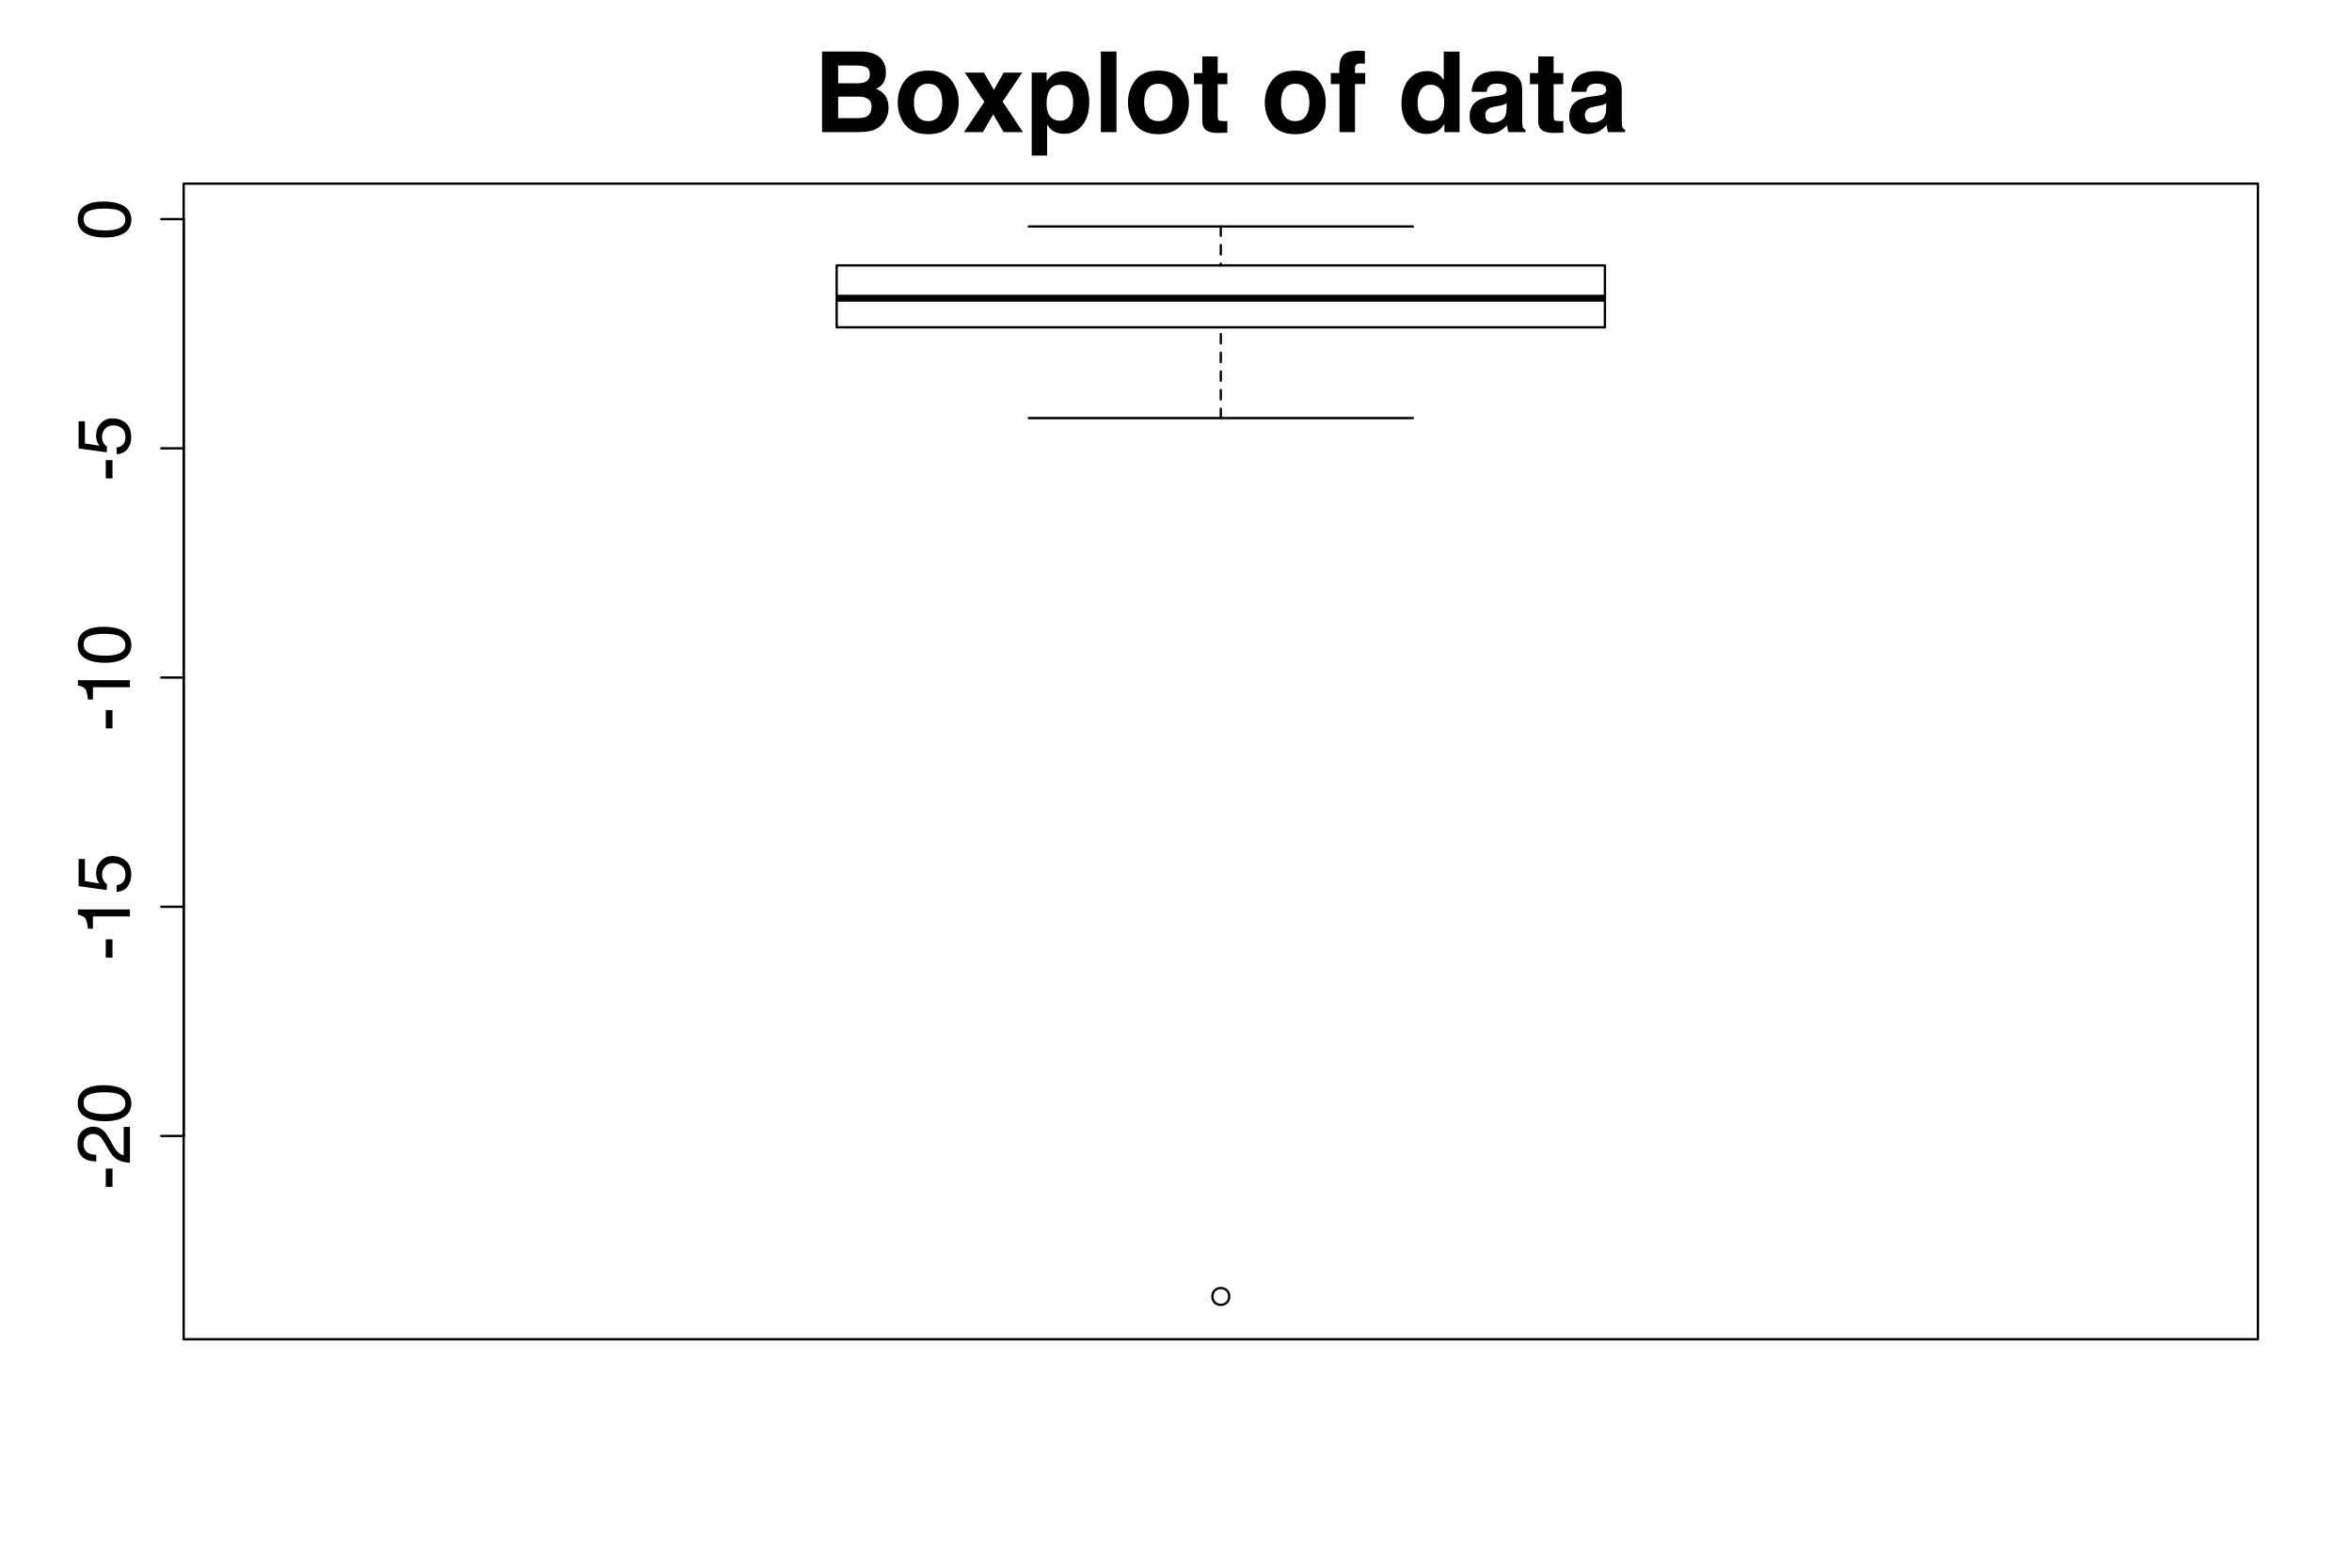
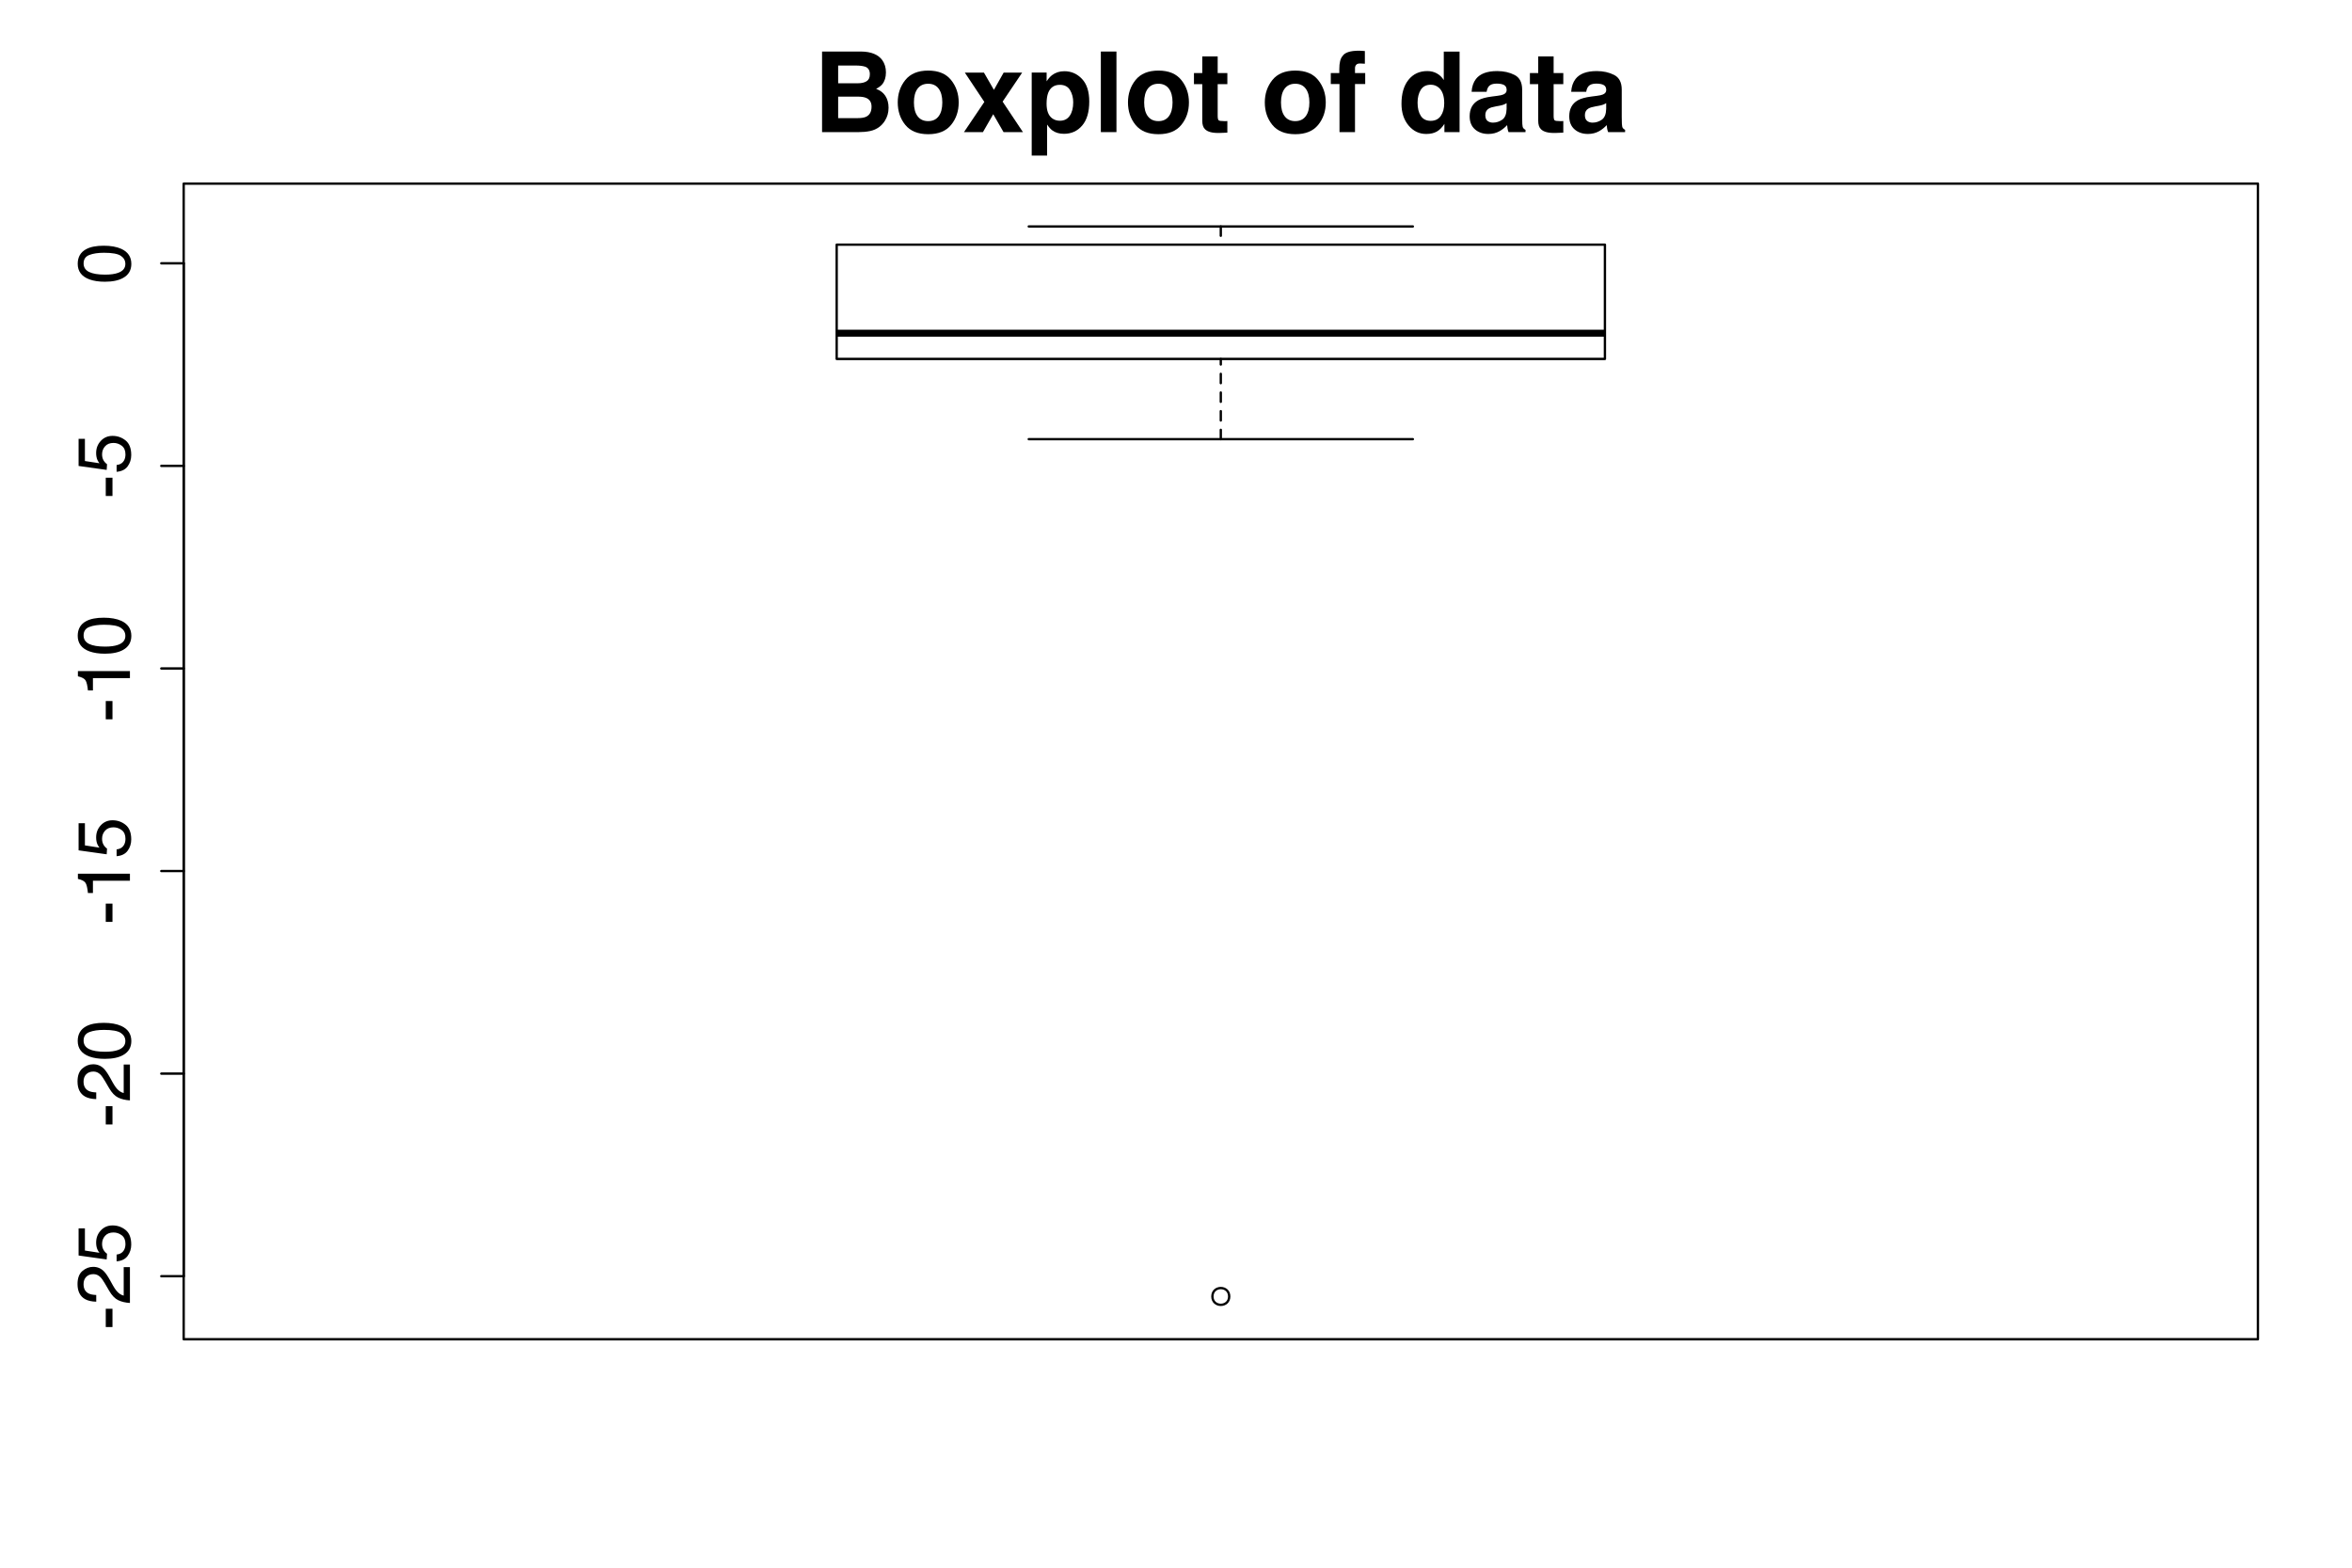
<svg xmlns="http://www.w3.org/2000/svg" xmlns:xlink="http://www.w3.org/1999/xlink" width="756pt" height="504pt" viewBox="0 0 756 504" version="1.1">
  <defs>
    <g>
      <symbol overflow="visible" id="glyph0-0">
        <path style="stroke:none;" d="M 0 -0.781 L -17.219 -0.781 L -17.219 -14.438 L 0 -14.438 Z M -2.156 -12.281 L -15.062 -12.281 L -15.062 -2.938 L -2.156 -2.938 Z M -2.156 -12.281 " />
      </symbol>
      <symbol overflow="visible" id="glyph0-1">
        <path style="stroke:none;" d="M -7.766 -1 L -7.766 -6.875 L -5.609 -6.875 L -5.609 -1 Z M -7.766 -1 " />
      </symbol>
      <symbol overflow="visible" id="glyph0-2">
        <path style="stroke:none;" d="M 0 -0.75 C -1.445 -0.832 -2.703 -1.129 -3.766 -1.641 C -4.836 -2.16 -5.812 -3.176 -6.688 -4.688 L -8 -6.938 C -8.582 -7.945 -9.082 -8.656 -9.5 -9.062 C -10.145 -9.695 -10.883 -10.016 -11.719 -10.016 C -12.695 -10.016 -13.473 -9.723 -14.047 -9.141 C -14.617 -8.555 -14.906 -7.773 -14.906 -6.797 C -14.906 -5.348 -14.359 -4.348 -13.266 -3.797 C -12.68 -3.504 -11.867 -3.344 -10.828 -3.312 L -10.828 -1.156 C -12.285 -1.188 -13.477 -1.457 -14.406 -1.969 C -16.031 -2.883 -16.844 -4.5 -16.844 -6.812 C -16.844 -8.727 -16.32 -10.129 -15.281 -11.016 C -14.238 -11.91 -13.082 -12.359 -11.812 -12.359 C -10.469 -12.359 -9.32 -11.883 -8.375 -10.938 C -7.812 -10.383 -7.141 -9.406 -6.359 -8 L -5.469 -6.391 C -5.039 -5.617 -4.633 -5.016 -4.25 -4.578 C -3.57 -3.797 -2.82 -3.305 -2 -3.109 L -2 -12.266 L 0 -12.266 Z M 0 -0.75 " />
      </symbol>
      <symbol overflow="visible" id="glyph0-3">
+         <path style="stroke:none;" d="M -4.281 -2.969 C -3.07 -3.102 -2.238 -3.66 -1.781 -4.641 C -1.551 -5.141 -1.438 -5.719 -1.438 -6.375 C -1.438 -7.625 -1.832 -8.551 -2.625 -9.156 C -3.426 -9.758 -4.312 -10.062 -5.281 -10.062 C -6.445 -10.062 -7.348 -9.703 -7.984 -8.984 C -8.629 -8.266 -8.953 -7.406 -8.953 -6.406 C -8.953 -5.688 -8.812 -5.066 -8.531 -4.547 C -8.25 -4.023 -7.859 -3.582 -7.359 -3.219 L -7.469 -1.391 L -16.5 -2.656 L -16.5 -11.375 L -14.469 -11.375 L -14.469 -4.25 L -9.797 -3.531 C -10.098 -3.914 -10.32 -4.285 -10.469 -4.641 C -10.727 -5.266 -10.859 -5.988 -10.859 -6.812 C -10.859 -8.352 -10.359 -9.656 -9.359 -10.719 C -8.367 -11.789 -7.113 -12.328 -5.594 -12.328 C -4.008 -12.328 -2.609 -11.836 -1.391 -10.859 C -0.18 -9.879 0.422 -8.316 0.422 -6.172 C 0.422 -4.797 0.035 -3.582 -0.734 -2.531 C -1.504 -1.488 -2.688 -0.906 -4.281 -0.781 Z M -4.281 -2.969 " />
+       </symbol>
+       <symbol overflow="visible" id="glyph0-4">
        <path style="stroke:none;" d="M -16.781 -6.5 C -16.781 -8.664 -15.883 -10.234 -14.094 -11.203 C -12.719 -11.953 -10.828 -12.328 -8.422 -12.328 C -6.141 -12.328 -4.25 -11.988 -2.75 -11.312 C -0.613 -10.32 0.453 -8.711 0.453 -6.484 C 0.453 -4.461 -0.422 -2.961 -2.172 -1.984 C -3.629 -1.16 -5.586 -0.75 -8.047 -0.75 C -9.953 -0.75 -11.594 -0.992 -12.969 -1.484 C -15.508 -2.41 -16.781 -4.082 -16.781 -6.5 Z M -1.469 -6.469 C -1.469 -7.562 -1.953 -8.43 -2.922 -9.078 C -3.891 -9.734 -5.691 -10.062 -8.328 -10.062 C -10.234 -10.062 -11.801 -9.828 -13.031 -9.359 C -14.27 -8.891 -14.891 -7.977 -14.891 -6.625 C -14.891 -5.383 -14.301 -4.473 -13.125 -3.891 C -11.957 -3.316 -10.238 -3.031 -7.969 -3.031 C -6.258 -3.031 -4.883 -3.219 -3.844 -3.594 C -2.258 -4.156 -1.469 -5.113 -1.469 -6.469 Z M -1.469 -6.469 " />
      </symbol>
-       <symbol overflow="visible" id="glyph0-4">
+       <symbol overflow="visible" id="glyph0-5">
        <path style="stroke:none;" d="M -11.891 -2.297 L -13.5 -2.297 C -13.645 -3.816 -13.891 -4.879 -14.234 -5.484 C -14.586 -6.086 -15.414 -6.535 -16.719 -6.828 L -16.719 -8.5 L 0 -8.5 L 0 -6.25 L -11.891 -6.25 Z M -11.891 -2.297 " />
-       </symbol>
-       <symbol overflow="visible" id="glyph0-5">
-         <path style="stroke:none;" d="M -4.281 -2.969 C -3.07 -3.102 -2.238 -3.66 -1.781 -4.641 C -1.551 -5.141 -1.438 -5.719 -1.438 -6.375 C -1.438 -7.625 -1.832 -8.551 -2.625 -9.156 C -3.426 -9.758 -4.312 -10.062 -5.281 -10.062 C -6.445 -10.062 -7.348 -9.703 -7.984 -8.984 C -8.629 -8.266 -8.953 -7.406 -8.953 -6.406 C -8.953 -5.688 -8.812 -5.066 -8.531 -4.547 C -8.25 -4.023 -7.859 -3.582 -7.359 -3.219 L -7.469 -1.391 L -16.5 -2.656 L -16.5 -11.375 L -14.469 -11.375 L -14.469 -4.25 L -9.797 -3.531 C -10.098 -3.914 -10.32 -4.285 -10.469 -4.641 C -10.727 -5.266 -10.859 -5.988 -10.859 -6.812 C -10.859 -8.352 -10.359 -9.656 -9.359 -10.719 C -8.367 -11.789 -7.113 -12.328 -5.594 -12.328 C -4.008 -12.328 -2.609 -11.836 -1.391 -10.859 C -0.18 -9.879 0.422 -8.316 0.422 -6.172 C 0.422 -4.797 0.035 -3.582 -0.734 -2.531 C -1.504 -1.488 -2.688 -0.906 -4.281 -0.781 Z M -4.281 -2.969 " />
      </symbol>
      <symbol overflow="visible" id="glyph1-0">
        <path style="stroke:none;" d="M 2.703 0 L 2.703 -25.906 L 23.578 -25.906 L 23.578 0 Z M 20.344 -3.234 L 20.344 -22.672 L 5.938 -22.672 L 5.938 -3.234 Z M 20.344 -3.234 " />
      </symbol>
      <symbol overflow="visible" id="glyph1-1">
        <path style="stroke:none;" d="M 8 -21.406 L 8 -15.703 L 14.359 -15.703 C 15.492 -15.703 16.414 -15.914 17.125 -16.344 C 17.832 -16.77 18.188 -17.523 18.188 -18.609 C 18.188 -19.816 17.719 -20.613 16.781 -21 C 15.977 -21.27 14.945 -21.406 13.688 -21.406 Z M 8 -11.406 L 8 -4.5 L 14.359 -4.5 C 15.492 -4.5 16.379 -4.648 17.016 -4.953 C 18.16 -5.516 18.734 -6.594 18.734 -8.188 C 18.734 -9.539 18.176 -10.469 17.062 -10.969 C 16.445 -11.25 15.578 -11.395 14.453 -11.406 Z M 15.422 -25.906 C 18.598 -25.863 20.848 -24.945 22.172 -23.156 C 22.961 -22.051 23.359 -20.734 23.359 -19.203 C 23.359 -17.617 22.961 -16.344 22.172 -15.375 C 21.723 -14.844 21.066 -14.352 20.203 -13.906 C 21.523 -13.426 22.52 -12.664 23.188 -11.625 C 23.863 -10.582 24.203 -9.316 24.203 -7.828 C 24.203 -6.285 23.816 -4.906 23.047 -3.688 C 22.555 -2.883 21.941 -2.207 21.203 -1.656 C 20.367 -1.02 19.383 -0.582 18.25 -0.344 C 17.125 -0.113 15.898 0 14.578 0 L 2.828 0 L 2.828 -25.906 Z M 15.422 -25.906 " />
      </symbol>
      <symbol overflow="visible" id="glyph1-2">
        <path style="stroke:none;" d="M 10.938 -3.531 C 12.395 -3.531 13.516 -4.051 14.297 -5.094 C 15.086 -6.133 15.484 -7.617 15.484 -9.547 C 15.484 -11.461 15.086 -12.941 14.297 -13.984 C 13.516 -15.023 12.395 -15.547 10.938 -15.547 C 9.469 -15.547 8.336 -15.023 7.547 -13.984 C 6.754 -12.941 6.359 -11.461 6.359 -9.547 C 6.359 -7.617 6.754 -6.133 7.547 -5.094 C 8.336 -4.051 9.469 -3.531 10.938 -3.531 Z M 20.75 -9.547 C 20.75 -6.734 19.938 -4.328 18.312 -2.328 C 16.695 -0.328 14.242 0.672 10.953 0.672 C 7.66 0.672 5.203 -0.328 3.578 -2.328 C 1.961 -4.328 1.156 -6.734 1.156 -9.547 C 1.156 -12.305 1.961 -14.703 3.578 -16.734 C 5.203 -18.766 7.66 -19.781 10.953 -19.781 C 14.242 -19.781 16.695 -18.766 18.312 -16.734 C 19.938 -14.703 20.75 -12.305 20.75 -9.547 Z M 10.953 -19.672 Z M 10.953 -19.672 " />
      </symbol>
      <symbol overflow="visible" id="glyph1-3">
        <path style="stroke:none;" d="M 0.453 0 L 7 -9.703 L 0.734 -19.125 L 6.875 -19.125 L 10.078 -13.578 L 13.203 -19.125 L 19.156 -19.125 L 12.875 -9.797 L 19.406 0 L 13.172 0 L 9.859 -5.75 L 6.547 0 Z M 0.453 0 " />
      </symbol>
      <symbol overflow="visible" id="glyph1-4">
        <path style="stroke:none;" d="M 15.547 -9.578 C 15.547 -11.055 15.207 -12.363 14.531 -13.5 C 13.852 -14.633 12.758 -15.203 11.25 -15.203 C 9.438 -15.203 8.188 -14.344 7.5 -12.625 C 7.156 -11.707 6.984 -10.547 6.984 -9.141 C 6.984 -6.91 7.57 -5.348 8.75 -4.453 C 9.457 -3.922 10.289 -3.656 11.25 -3.656 C 12.645 -3.656 13.707 -4.191 14.438 -5.266 C 15.176 -6.348 15.547 -7.785 15.547 -9.578 Z M 12.688 -19.578 C 14.926 -19.578 16.82 -18.75 18.375 -17.094 C 19.926 -15.445 20.703 -13.023 20.703 -9.828 C 20.703 -6.453 19.941 -3.879 18.422 -2.109 C 16.91 -0.336 14.957 0.547 12.562 0.547 C 11.039 0.547 9.773 0.164 8.766 -0.594 C 8.223 -1.02 7.688 -1.633 7.156 -2.438 L 7.156 7.547 L 2.203 7.547 L 2.203 -19.156 L 7 -19.156 L 7 -16.328 C 7.539 -17.16 8.113 -17.816 8.719 -18.297 C 9.832 -19.148 11.156 -19.578 12.688 -19.578 Z M 12.688 -19.578 " />
      </symbol>
      <symbol overflow="visible" id="glyph1-5">
        <path style="stroke:none;" d="M 7.453 0 L 2.438 0 L 2.438 -25.906 L 7.453 -25.906 Z M 7.453 0 " />
      </symbol>
      <symbol overflow="visible" id="glyph1-6">
        <path style="stroke:none;" d="M 0.375 -15.422 L 0.375 -18.984 L 3.047 -18.984 L 3.047 -24.328 L 8 -24.328 L 8 -18.984 L 11.109 -18.984 L 11.109 -15.422 L 8 -15.422 L 8 -5.297 C 8 -4.504 8.098 -4.008 8.297 -3.812 C 8.492 -3.625 9.102 -3.531 10.125 -3.531 C 10.281 -3.531 10.441 -3.531 10.609 -3.531 C 10.773 -3.539 10.941 -3.551 11.109 -3.562 L 11.109 0.172 L 8.734 0.266 C 6.367 0.348 4.754 -0.062 3.891 -0.969 C 3.328 -1.539 3.047 -2.426 3.047 -3.625 L 3.047 -15.422 Z M 0.375 -15.422 " />
      </symbol>
      <symbol overflow="visible" id="glyph1-7">
        <path style="stroke:none;" d="" />
      </symbol>
      <symbol overflow="visible" id="glyph1-8">
        <path style="stroke:none;" d="M 9.406 -26.172 C 9.719 -26.172 10.004 -26.16 10.266 -26.141 C 10.523 -26.129 10.879 -26.102 11.328 -26.062 L 11.328 -21.984 C 11.047 -22.023 10.57 -22.051 9.906 -22.062 C 9.238 -22.082 8.781 -21.938 8.531 -21.625 C 8.281 -21.32 8.156 -20.984 8.156 -20.609 C 8.156 -20.234 8.156 -19.691 8.156 -18.984 L 11.438 -18.984 L 11.438 -15.453 L 8.156 -15.453 L 8.156 0 L 3.172 0 L 3.172 -15.453 L 0.375 -15.453 L 0.375 -18.984 L 3.109 -18.984 L 3.109 -20.219 C 3.109 -22.27 3.457 -23.68 4.156 -24.453 C 4.875 -25.598 6.625 -26.172 9.406 -26.172 Z M 9.406 -26.172 " />
      </symbol>
      <symbol overflow="visible" id="glyph1-9">
        <path style="stroke:none;" d="M 9.406 -19.625 C 10.562 -19.625 11.594 -19.367 12.5 -18.859 C 13.406 -18.348 14.141 -17.641 14.703 -16.734 L 14.703 -25.875 L 19.781 -25.875 L 19.781 0 L 14.906 0 L 14.906 -2.656 C 14.188 -1.52 13.367 -0.691 12.453 -0.172 C 11.547 0.336 10.41 0.594 9.047 0.594 C 6.816 0.594 4.938 -0.305 3.406 -2.109 C 1.875 -3.922 1.109 -6.25 1.109 -9.094 C 1.109 -12.363 1.859 -14.938 3.359 -16.812 C 4.867 -18.688 6.883 -19.625 9.406 -19.625 Z M 10.5 -3.625 C 11.914 -3.625 12.992 -4.148 13.734 -5.203 C 14.473 -6.254 14.844 -7.617 14.844 -9.297 C 14.844 -11.641 14.25 -13.316 13.062 -14.328 C 12.332 -14.93 11.488 -15.234 10.531 -15.234 C 9.062 -15.234 7.984 -14.68 7.297 -13.578 C 6.617 -12.473 6.281 -11.098 6.281 -9.453 C 6.281 -7.68 6.629 -6.266 7.328 -5.203 C 8.023 -4.148 9.082 -3.625 10.5 -3.625 Z M 10.5 -3.625 " />
      </symbol>
      <symbol overflow="visible" id="glyph1-10">
        <path style="stroke:none;" d="M 12.906 -9.312 C 12.582 -9.113 12.258 -8.953 11.938 -8.828 C 11.625 -8.711 11.188 -8.598 10.625 -8.484 L 9.5 -8.281 C 8.438 -8.094 7.676 -7.863 7.219 -7.594 C 6.445 -7.133 6.062 -6.426 6.062 -5.469 C 6.062 -4.613 6.297 -3.992 6.766 -3.609 C 7.242 -3.234 7.828 -3.047 8.516 -3.047 C 9.586 -3.047 10.578 -3.359 11.484 -3.984 C 12.391 -4.617 12.863 -5.773 12.906 -7.453 Z M 9.859 -11.656 C 10.785 -11.77 11.445 -11.914 11.844 -12.094 C 12.562 -12.395 12.922 -12.867 12.922 -13.516 C 12.922 -14.305 12.645 -14.848 12.094 -15.141 C 11.551 -15.441 10.754 -15.594 9.703 -15.594 C 8.516 -15.594 7.676 -15.301 7.188 -14.719 C 6.832 -14.281 6.598 -13.691 6.484 -12.953 L 1.656 -12.953 C 1.758 -14.629 2.227 -16.008 3.062 -17.094 C 4.383 -18.781 6.656 -19.625 9.875 -19.625 C 11.977 -19.625 13.844 -19.207 15.469 -18.375 C 17.094 -17.539 17.906 -15.969 17.906 -13.656 L 17.906 -4.875 C 17.906 -4.258 17.922 -3.52 17.953 -2.656 C 17.984 -2 18.082 -1.551 18.25 -1.312 C 18.414 -1.082 18.66 -0.891 18.984 -0.734 L 18.984 0 L 13.531 0 C 13.383 -0.383 13.281 -0.742 13.219 -1.078 C 13.156 -1.422 13.109 -1.812 13.078 -2.25 C 12.391 -1.5 11.594 -0.859 10.688 -0.328 C 9.613 0.285 8.395 0.594 7.031 0.594 C 5.301 0.594 3.867 0.098 2.734 -0.891 C 1.598 -1.879 1.031 -3.281 1.031 -5.094 C 1.031 -7.445 1.941 -9.156 3.766 -10.219 C 4.754 -10.789 6.219 -11.195 8.156 -11.438 Z M 10.125 -19.672 Z M 10.125 -19.672 " />
      </symbol>
    </g>
  </defs>
  <g id="surface39">
    <rect x="0" y="0" width="756" height="504" style="fill:rgb(100%,100%,100%);fill-opacity:1;stroke:none;" />
-     <path style=" stroke:none;fill-rule:nonzero;fill:rgb(100%,100%,100%);fill-opacity:1;" d="M 268.934 105.227 L 515.867 105.227 L 515.867 85.328 L 268.934 85.328 Z M 268.934 105.227 " />
-     <path style="fill:none;stroke-width:2.25;stroke-linecap:butt;stroke-linejoin:round;stroke:rgb(0%,0%,0%);stroke-opacity:1;stroke-miterlimit:10;" d="M 268.934 95.867 L 515.867 95.867 " />
-     <path style="fill:none;stroke-width:0.75;stroke-linecap:round;stroke-linejoin:round;stroke:rgb(0%,0%,0%);stroke-opacity:1;stroke-dasharray:3,3;stroke-miterlimit:10;" d="M 392.398 134.406 L 392.398 105.227 " />
-     <path style="fill:none;stroke-width:0.75;stroke-linecap:round;stroke-linejoin:round;stroke:rgb(0%,0%,0%);stroke-opacity:1;stroke-dasharray:3,3;stroke-miterlimit:10;" d="M 392.398 72.801 L 392.398 85.328 " />
-     <path style="fill:none;stroke-width:0.75;stroke-linecap:round;stroke-linejoin:round;stroke:rgb(0%,0%,0%);stroke-opacity:1;stroke-miterlimit:10;" d="M 330.668 134.406 L 454.133 134.406 " />
+     <path style=" stroke:none;fill-rule:nonzero;fill:rgb(100%,100%,100%);fill-opacity:1;" d="M 268.934 115.395 L 515.867 115.395 L 515.867 78.66 L 268.934 78.66 Z M 268.934 115.395 " />
+     <path style="fill:none;stroke-width:2.25;stroke-linecap:butt;stroke-linejoin:round;stroke:rgb(0%,0%,0%);stroke-opacity:1;stroke-miterlimit:10;" d="M 268.934 107.121 L 515.867 107.121 " />
+     <path style="fill:none;stroke-width:0.75;stroke-linecap:round;stroke-linejoin:round;stroke:rgb(0%,0%,0%);stroke-opacity:1;stroke-dasharray:3,3;stroke-miterlimit:10;" d="M 392.398 141.184 L 392.398 115.395 " />
+     <path style="fill:none;stroke-width:0.75;stroke-linecap:round;stroke-linejoin:round;stroke:rgb(0%,0%,0%);stroke-opacity:1;stroke-dasharray:3,3;stroke-miterlimit:10;" d="M 392.398 72.801 L 392.398 78.66 " />
+     <path style="fill:none;stroke-width:0.75;stroke-linecap:round;stroke-linejoin:round;stroke:rgb(0%,0%,0%);stroke-opacity:1;stroke-miterlimit:10;" d="M 330.668 141.184 L 454.133 141.184 " />
    <path style="fill:none;stroke-width:0.75;stroke-linecap:round;stroke-linejoin:round;stroke:rgb(0%,0%,0%);stroke-opacity:1;stroke-miterlimit:10;" d="M 330.668 72.801 L 454.133 72.801 " />
-     <path style="fill:none;stroke-width:0.75;stroke-linecap:round;stroke-linejoin:round;stroke:rgb(0%,0%,0%);stroke-opacity:1;stroke-miterlimit:10;" d="M 268.934 105.227 L 515.867 105.227 L 515.867 85.328 L 268.934 85.328 L 268.934 105.227 " />
+     <path style="fill:none;stroke-width:0.75;stroke-linecap:round;stroke-linejoin:round;stroke:rgb(0%,0%,0%);stroke-opacity:1;stroke-miterlimit:10;" d="M 268.934 115.395 L 515.867 115.395 L 515.867 78.66 L 268.934 78.66 L 268.934 115.395 " />
    <path style="fill:none;stroke-width:0.75;stroke-linecap:round;stroke-linejoin:round;stroke:rgb(0%,0%,0%);stroke-opacity:1;stroke-miterlimit:10;" d="M 395.102 416.801 C 395.102 420.398 389.699 420.398 389.699 416.801 C 389.699 413.199 395.102 413.199 395.102 416.801 " />
-     <path style="fill:none;stroke-width:0.75;stroke-linecap:round;stroke-linejoin:round;stroke:rgb(0%,0%,0%);stroke-opacity:1;stroke-miterlimit:10;" d="M 59.039 365.215 L 59.039 70.441 " />
-     <path style="fill:none;stroke-width:0.75;stroke-linecap:round;stroke-linejoin:round;stroke:rgb(0%,0%,0%);stroke-opacity:1;stroke-miterlimit:10;" d="M 59.039 365.215 L 51.84 365.215 " />
-     <path style="fill:none;stroke-width:0.75;stroke-linecap:round;stroke-linejoin:round;stroke:rgb(0%,0%,0%);stroke-opacity:1;stroke-miterlimit:10;" d="M 59.039 291.523 L 51.84 291.523 " />
-     <path style="fill:none;stroke-width:0.75;stroke-linecap:round;stroke-linejoin:round;stroke:rgb(0%,0%,0%);stroke-opacity:1;stroke-miterlimit:10;" d="M 59.039 217.828 L 51.84 217.828 " />
-     <path style="fill:none;stroke-width:0.75;stroke-linecap:round;stroke-linejoin:round;stroke:rgb(0%,0%,0%);stroke-opacity:1;stroke-miterlimit:10;" d="M 59.039 144.137 L 51.84 144.137 " />
-     <path style="fill:none;stroke-width:0.75;stroke-linecap:round;stroke-linejoin:round;stroke:rgb(0%,0%,0%);stroke-opacity:1;stroke-miterlimit:10;" d="M 59.039 70.441 L 51.84 70.441 " />
+     <path style="fill:none;stroke-width:0.75;stroke-linecap:round;stroke-linejoin:round;stroke:rgb(0%,0%,0%);stroke-opacity:1;stroke-miterlimit:10;" d="M 59.039 410.289 L 59.039 84.652 " />
+     <path style="fill:none;stroke-width:0.75;stroke-linecap:round;stroke-linejoin:round;stroke:rgb(0%,0%,0%);stroke-opacity:1;stroke-miterlimit:10;" d="M 59.039 410.289 L 51.84 410.289 " />
+     <path style="fill:none;stroke-width:0.75;stroke-linecap:round;stroke-linejoin:round;stroke:rgb(0%,0%,0%);stroke-opacity:1;stroke-miterlimit:10;" d="M 59.039 345.16 L 51.84 345.16 " />
+     <path style="fill:none;stroke-width:0.75;stroke-linecap:round;stroke-linejoin:round;stroke:rgb(0%,0%,0%);stroke-opacity:1;stroke-miterlimit:10;" d="M 59.039 280.035 L 51.84 280.035 " />
+     <path style="fill:none;stroke-width:0.75;stroke-linecap:round;stroke-linejoin:round;stroke:rgb(0%,0%,0%);stroke-opacity:1;stroke-miterlimit:10;" d="M 59.039 214.906 L 51.84 214.906 " />
+     <path style="fill:none;stroke-width:0.75;stroke-linecap:round;stroke-linejoin:round;stroke:rgb(0%,0%,0%);stroke-opacity:1;stroke-miterlimit:10;" d="M 59.039 149.781 L 51.84 149.781 " />
+     <path style="fill:none;stroke-width:0.75;stroke-linecap:round;stroke-linejoin:round;stroke:rgb(0%,0%,0%);stroke-opacity:1;stroke-miterlimit:10;" d="M 59.039 84.652 L 51.84 84.652 " />
    <g style="fill:rgb(0%,0%,0%);fill-opacity:1;">
-       <use xlink:href="#glyph0-1" x="41.762" y="382.559" />
-       <use xlink:href="#glyph0-2" x="41.762" y="374.566" />
-       <use xlink:href="#glyph0-3" x="41.762" y="361.219" />
+       <use xlink:href="#glyph0-1" x="41.762" y="427.633" />
+       <use xlink:href="#glyph0-2" x="41.762" y="419.641" />
+       <use xlink:href="#glyph0-3" x="41.762" y="406.293" />
    </g>
    <g style="fill:rgb(0%,0%,0%);fill-opacity:1;">
-       <use xlink:href="#glyph0-1" x="41.762" y="308.867" />
-       <use xlink:href="#glyph0-4" x="41.762" y="300.875" />
-       <use xlink:href="#glyph0-5" x="41.762" y="287.527" />
+       <use xlink:href="#glyph0-1" x="41.762" y="362.504" />
+       <use xlink:href="#glyph0-2" x="41.762" y="354.512" />
+       <use xlink:href="#glyph0-4" x="41.762" y="341.164" />
    </g>
    <g style="fill:rgb(0%,0%,0%);fill-opacity:1;">
-       <use xlink:href="#glyph0-1" x="41.762" y="235.172" />
-       <use xlink:href="#glyph0-4" x="41.762" y="227.18" />
-       <use xlink:href="#glyph0-3" x="41.762" y="213.832" />
+       <use xlink:href="#glyph0-1" x="41.762" y="297.379" />
+       <use xlink:href="#glyph0-5" x="41.762" y="289.387" />
+       <use xlink:href="#glyph0-3" x="41.762" y="276.039" />
    </g>
    <g style="fill:rgb(0%,0%,0%);fill-opacity:1;">
-       <use xlink:href="#glyph0-1" x="41.762" y="154.809" />
-       <use xlink:href="#glyph0-5" x="41.762" y="146.816" />
+       <use xlink:href="#glyph0-1" x="41.762" y="232.25" />
+       <use xlink:href="#glyph0-5" x="41.762" y="224.258" />
+       <use xlink:href="#glyph0-4" x="41.762" y="210.91" />
    </g>
    <g style="fill:rgb(0%,0%,0%);fill-opacity:1;">
-       <use xlink:href="#glyph0-3" x="41.762" y="77.113" />
+       <use xlink:href="#glyph0-1" x="41.762" y="160.453" />
+       <use xlink:href="#glyph0-3" x="41.762" y="152.461" />
+     </g>
+     <g style="fill:rgb(0%,0%,0%);fill-opacity:1;">
+       <use xlink:href="#glyph0-4" x="41.762" y="91.324" />
    </g>
    <g style="fill:rgb(0%,0%,0%);fill-opacity:1;">
      <use xlink:href="#glyph1-1" x="261.406" y="42.473" />
      <use xlink:href="#glyph1-2" x="287.404" y="42.473" />
      <use xlink:href="#glyph1-3" x="309.395" y="42.473" />
      <use xlink:href="#glyph1-4" x="329.416" y="42.473" />
      <use xlink:href="#glyph1-5" x="351.406" y="42.473" />
      <use xlink:href="#glyph1-2" x="361.408" y="42.473" />
      <use xlink:href="#glyph1-6" x="383.398" y="42.473" />
      <use xlink:href="#glyph1-7" x="395.387" y="42.473" />
      <use xlink:href="#glyph1-2" x="405.389" y="42.473" />
      <use xlink:href="#glyph1-8" x="427.379" y="42.473" />
      <use xlink:href="#glyph1-7" x="439.367" y="42.473" />
      <use xlink:href="#glyph1-9" x="449.369" y="42.473" />
      <use xlink:href="#glyph1-10" x="471.359" y="42.473" />
      <use xlink:href="#glyph1-6" x="491.381" y="42.473" />
      <use xlink:href="#glyph1-10" x="503.369" y="42.473" />
    </g>
    <path style="fill:none;stroke-width:0.75;stroke-linecap:round;stroke-linejoin:round;stroke:rgb(0%,0%,0%);stroke-opacity:1;stroke-miterlimit:10;" d="M 59.039 430.559 L 725.762 430.559 L 725.762 59.039 L 59.039 59.039 L 59.039 430.559 " />
  </g>
</svg>
